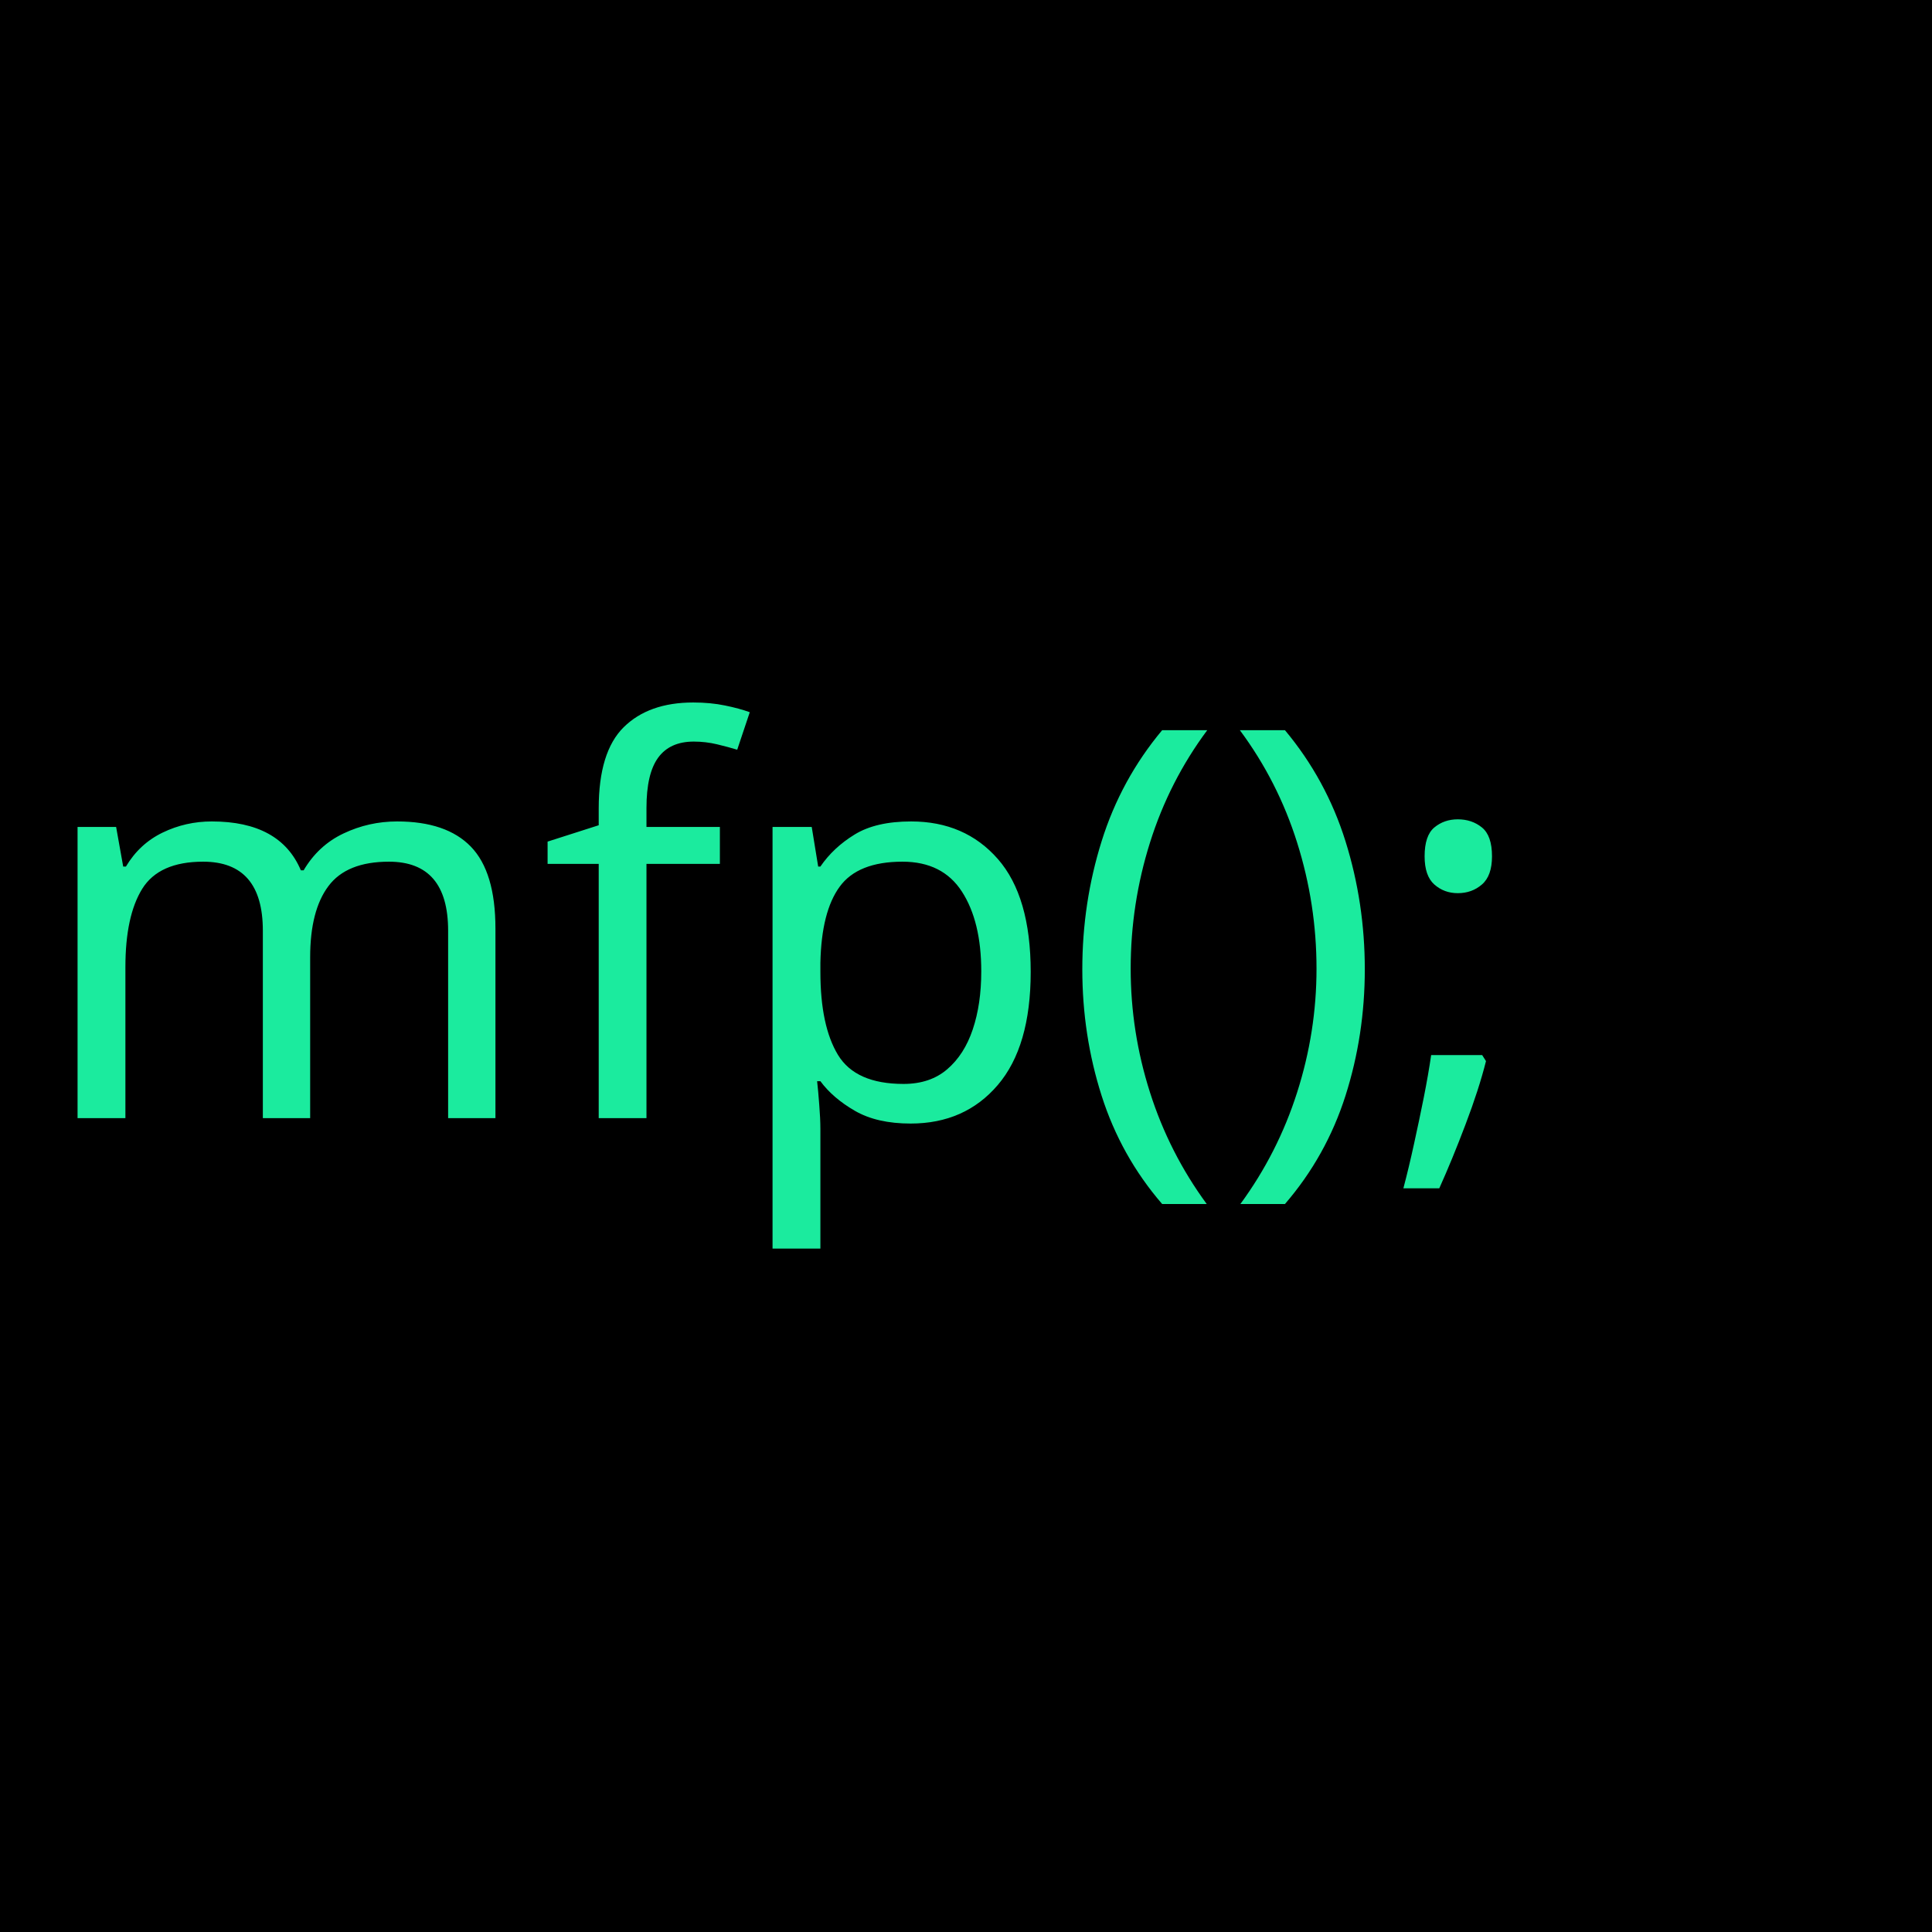
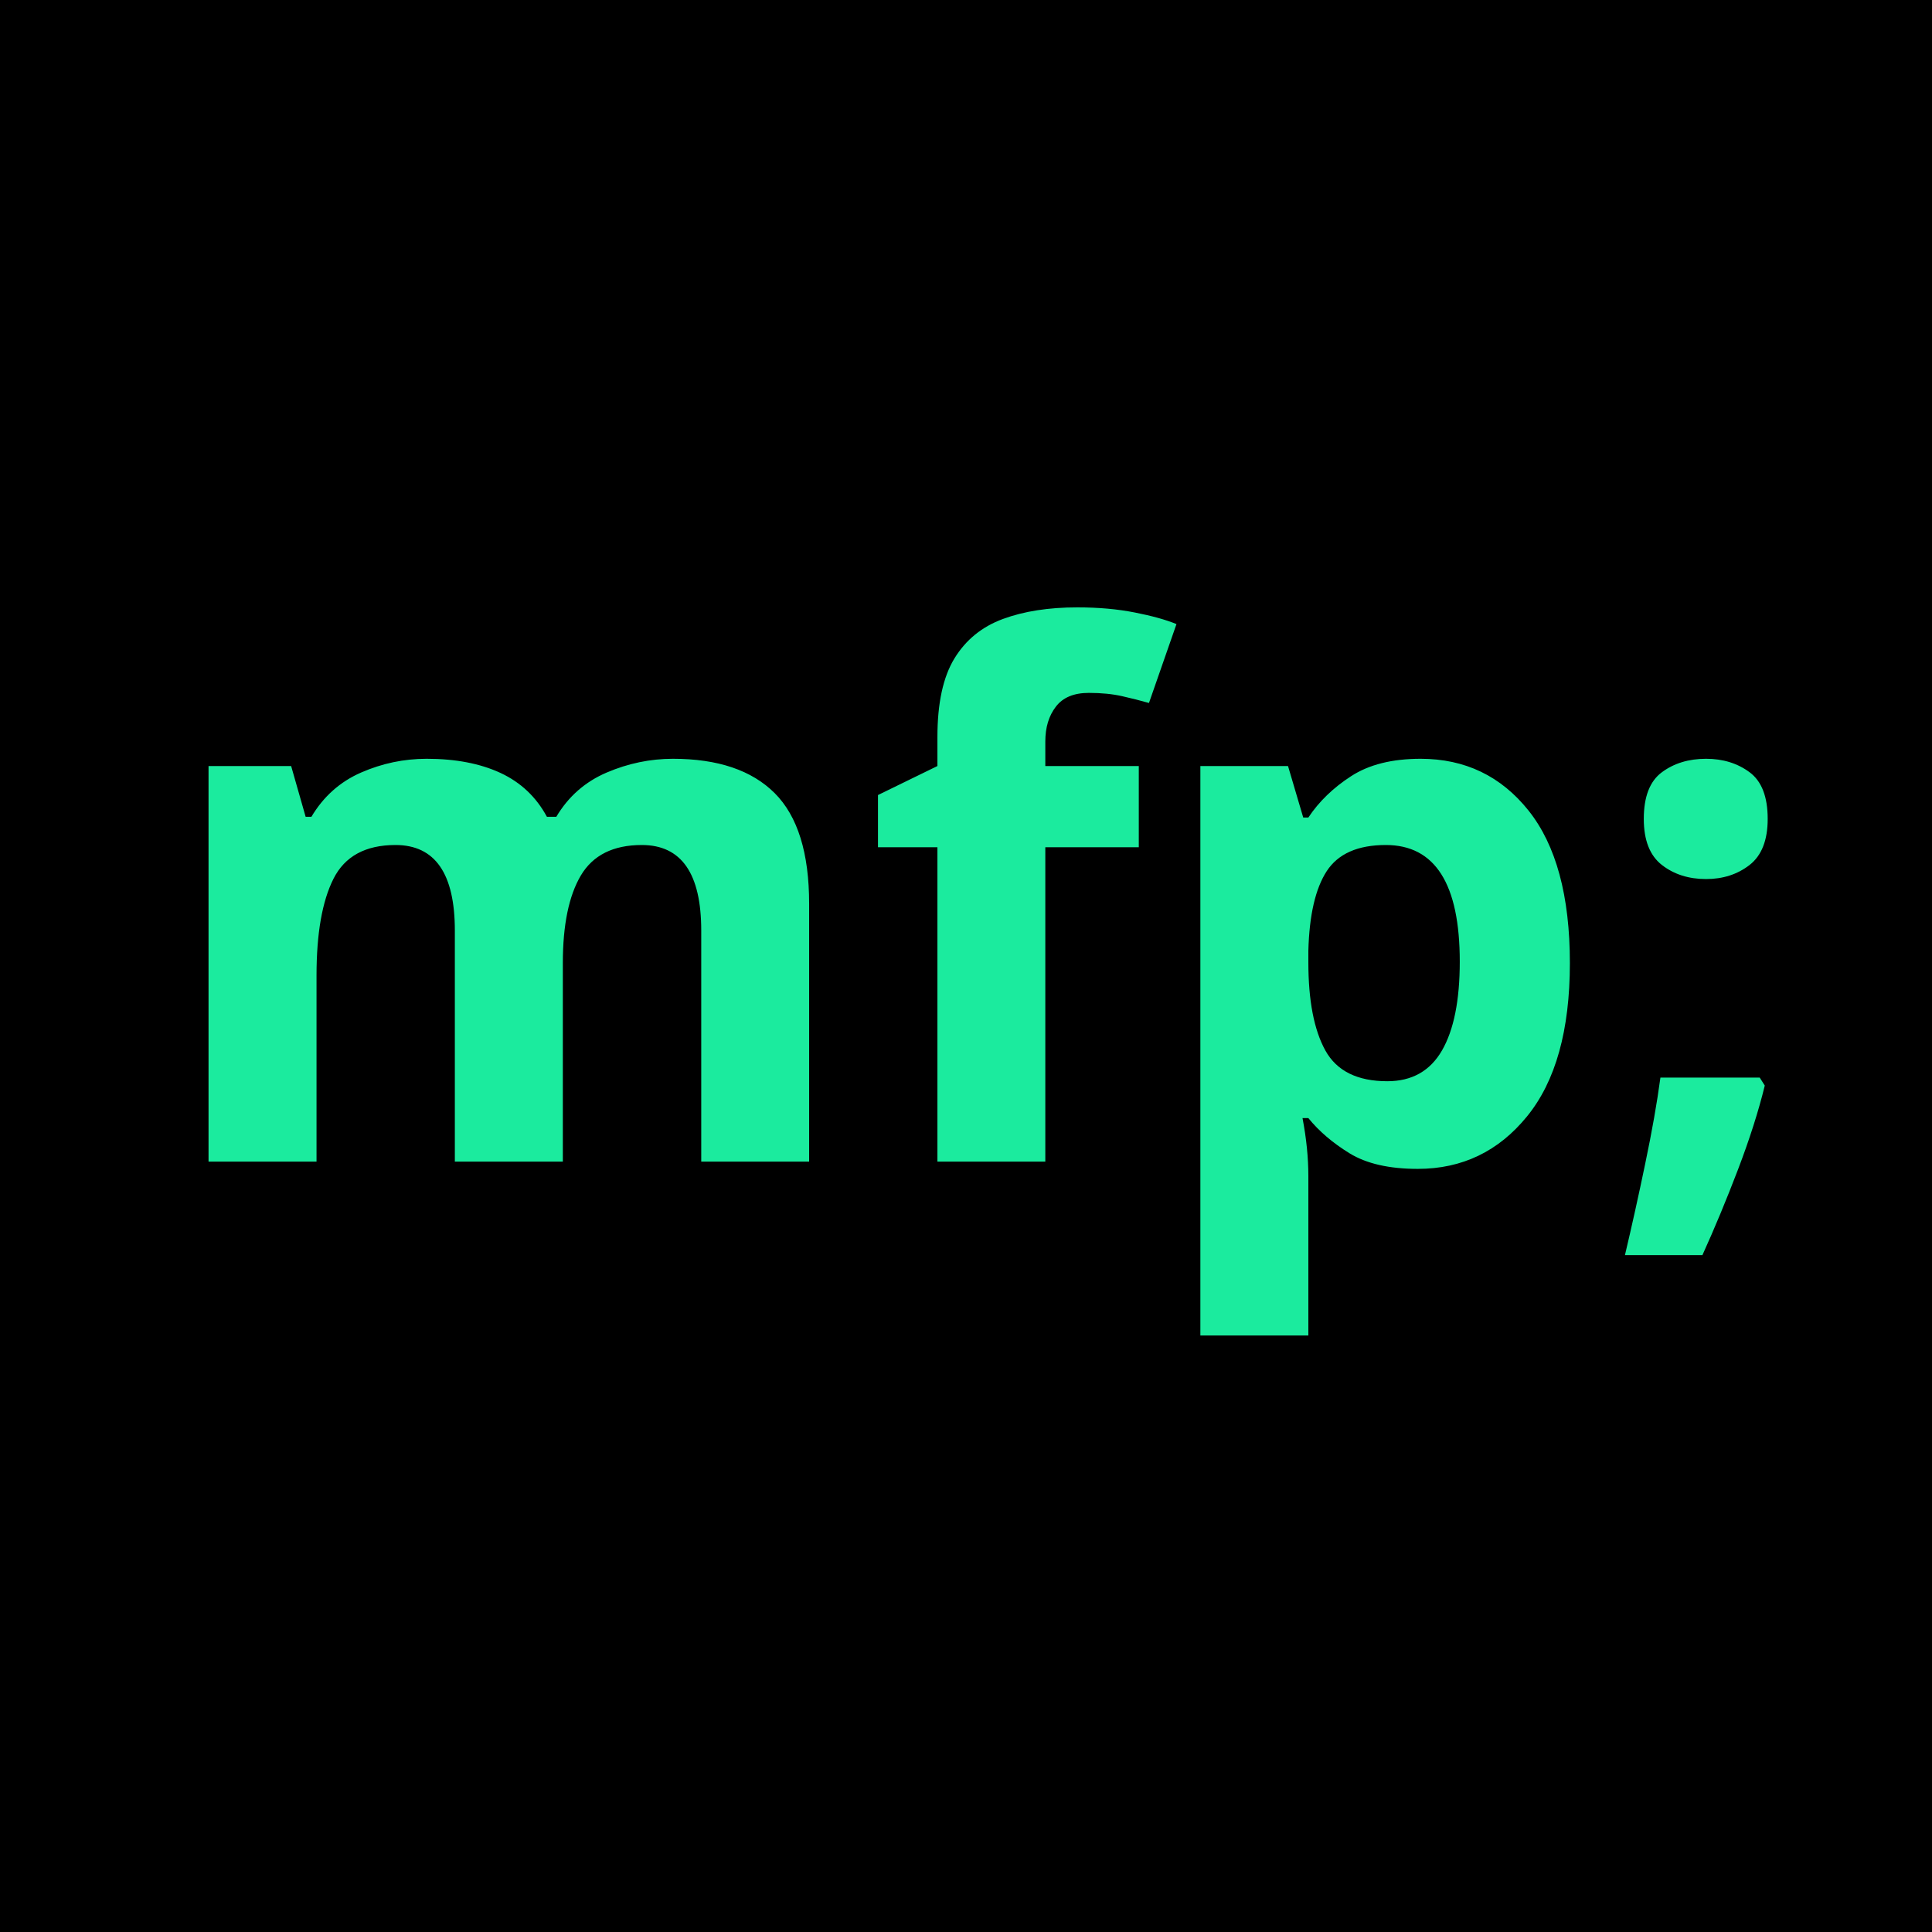
<svg xmlns="http://www.w3.org/2000/svg" width="256" height="256" viewBox="0 0 341.333 341.333" version="1.1" id="svg1">
  <defs id="defs1" />
  <g id="layer1" transform="translate(-44.59018,-189.5921)">
    <rect style="fill:#000000;fill-opacity:1;stroke-width:1.333" id="rect1" width="530.667" height="520" x="-43.41" y="114.925" transform="translate(-5.6454903e-7)" />
-     <text xml:space="preserve" style="font-style:normal;font-variant:normal;font-weight:normal;font-stretch:normal;font-size:96px;font-family:'IBM Plex Mono';-inkscape-font-specification:'IBM Plex Mono, Normal';font-variant-ligatures:normal;font-variant-caps:normal;font-variant-numeric:normal;font-variant-east-asian:normal;text-align:start;writing-mode:lr-tb;direction:ltr;text-anchor:start;fill:#00ff00" x="50.137" y="387.139" id="text1">
-       <tspan id="tspan1" x="50.137" y="387.139" style="font-style:normal;font-variant:normal;font-weight:normal;font-stretch:normal;font-size:96px;font-family:'IBM Plex Mono';-inkscape-font-specification:'IBM Plex Mono, Normal';font-variant-ligatures:normal;font-variant-caps:normal;font-variant-numeric:normal;font-variant-east-asian:normal;fill:#1beb9e;fill-opacity:1">mfp();</tspan>
+     <text xml:space="preserve" style="font-style:normal;font-variant:normal;font-weight:bold;font-stretch:normal;font-size:128px;font-family:'IBM Plex Mono';-inkscape-font-specification:'IBM Plex Mono, Bold';font-variant-ligatures:normal;font-variant-caps:normal;font-variant-numeric:normal;font-variant-east-asian:normal;text-align:start;writing-mode:lr-tb;direction:ltr;text-anchor:start;fill:#00ff00" x="71.449" y="394.819" id="text1">
+       <tspan id="tspan1" x="71.449" y="394.819" style="font-style:normal;font-variant:normal;font-weight:bold;font-stretch:normal;font-size:128px;font-family:'IBM Plex Mono';-inkscape-font-specification:'IBM Plex Mono, Bold';font-variant-ligatures:normal;font-variant-caps:normal;font-variant-numeric:normal;font-variant-east-asian:normal;fill:#1beb9e;fill-opacity:1">mfp;</tspan>
    </text>
  </g>
</svg>
